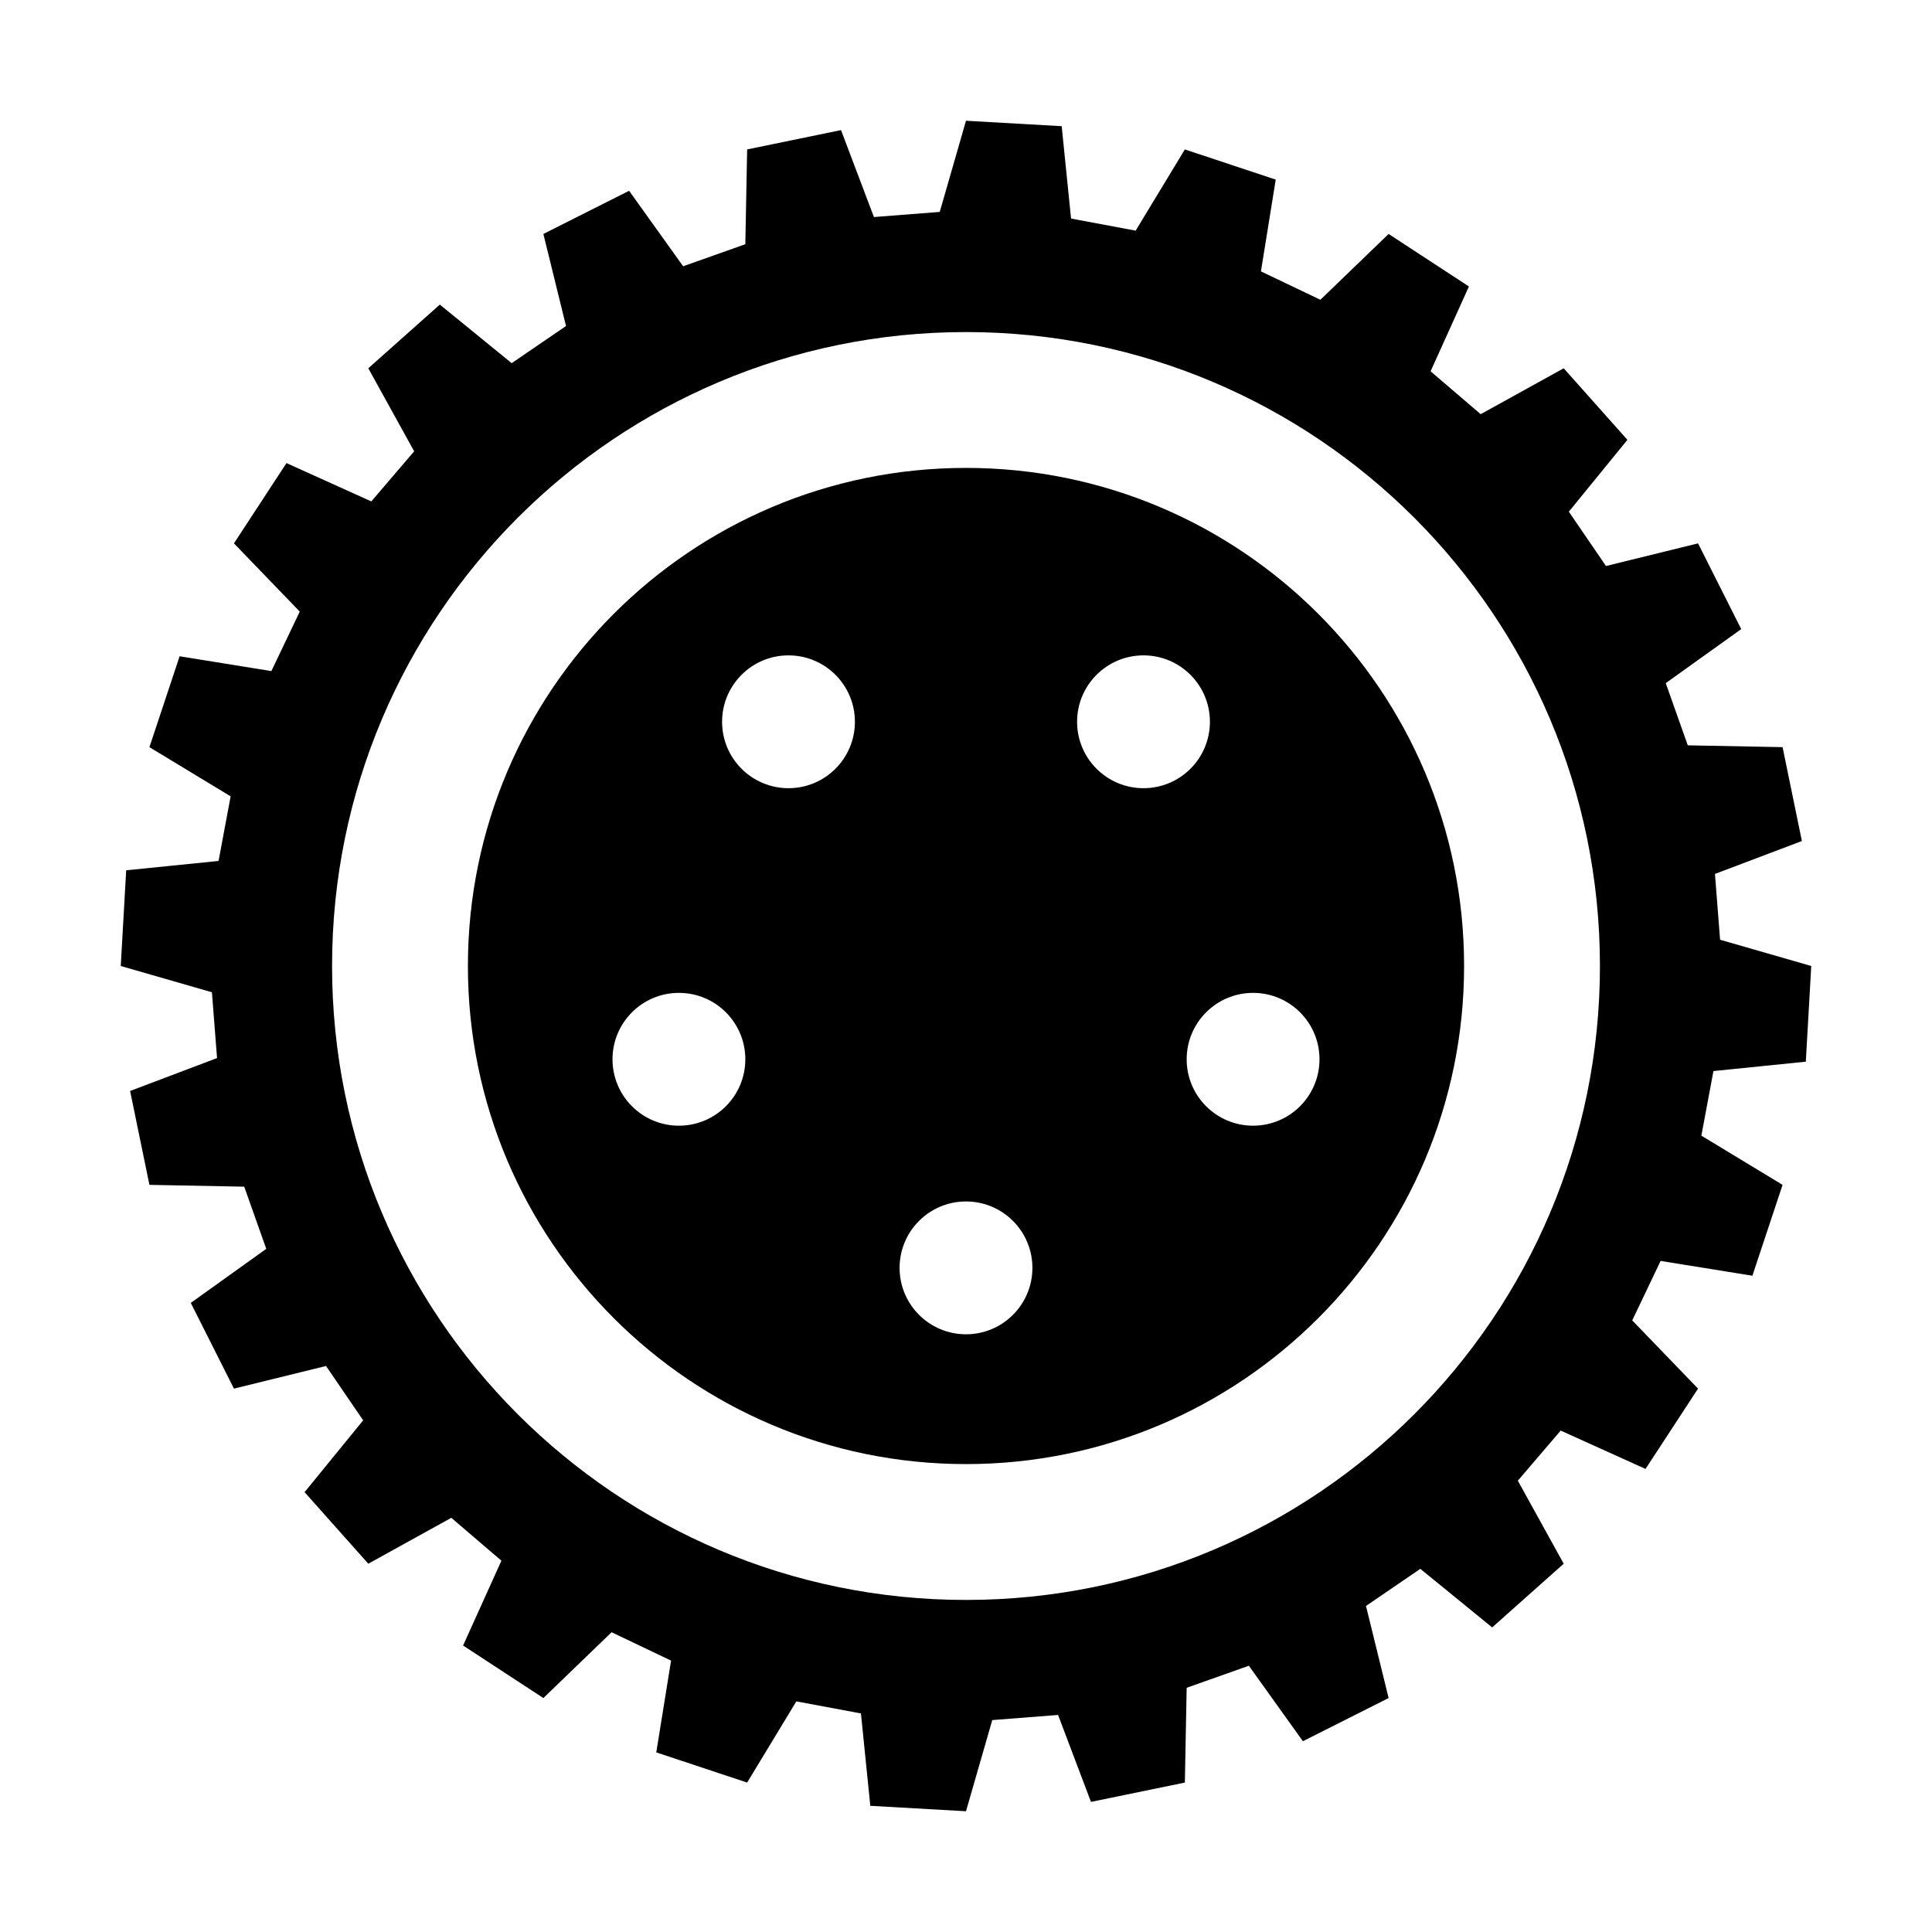
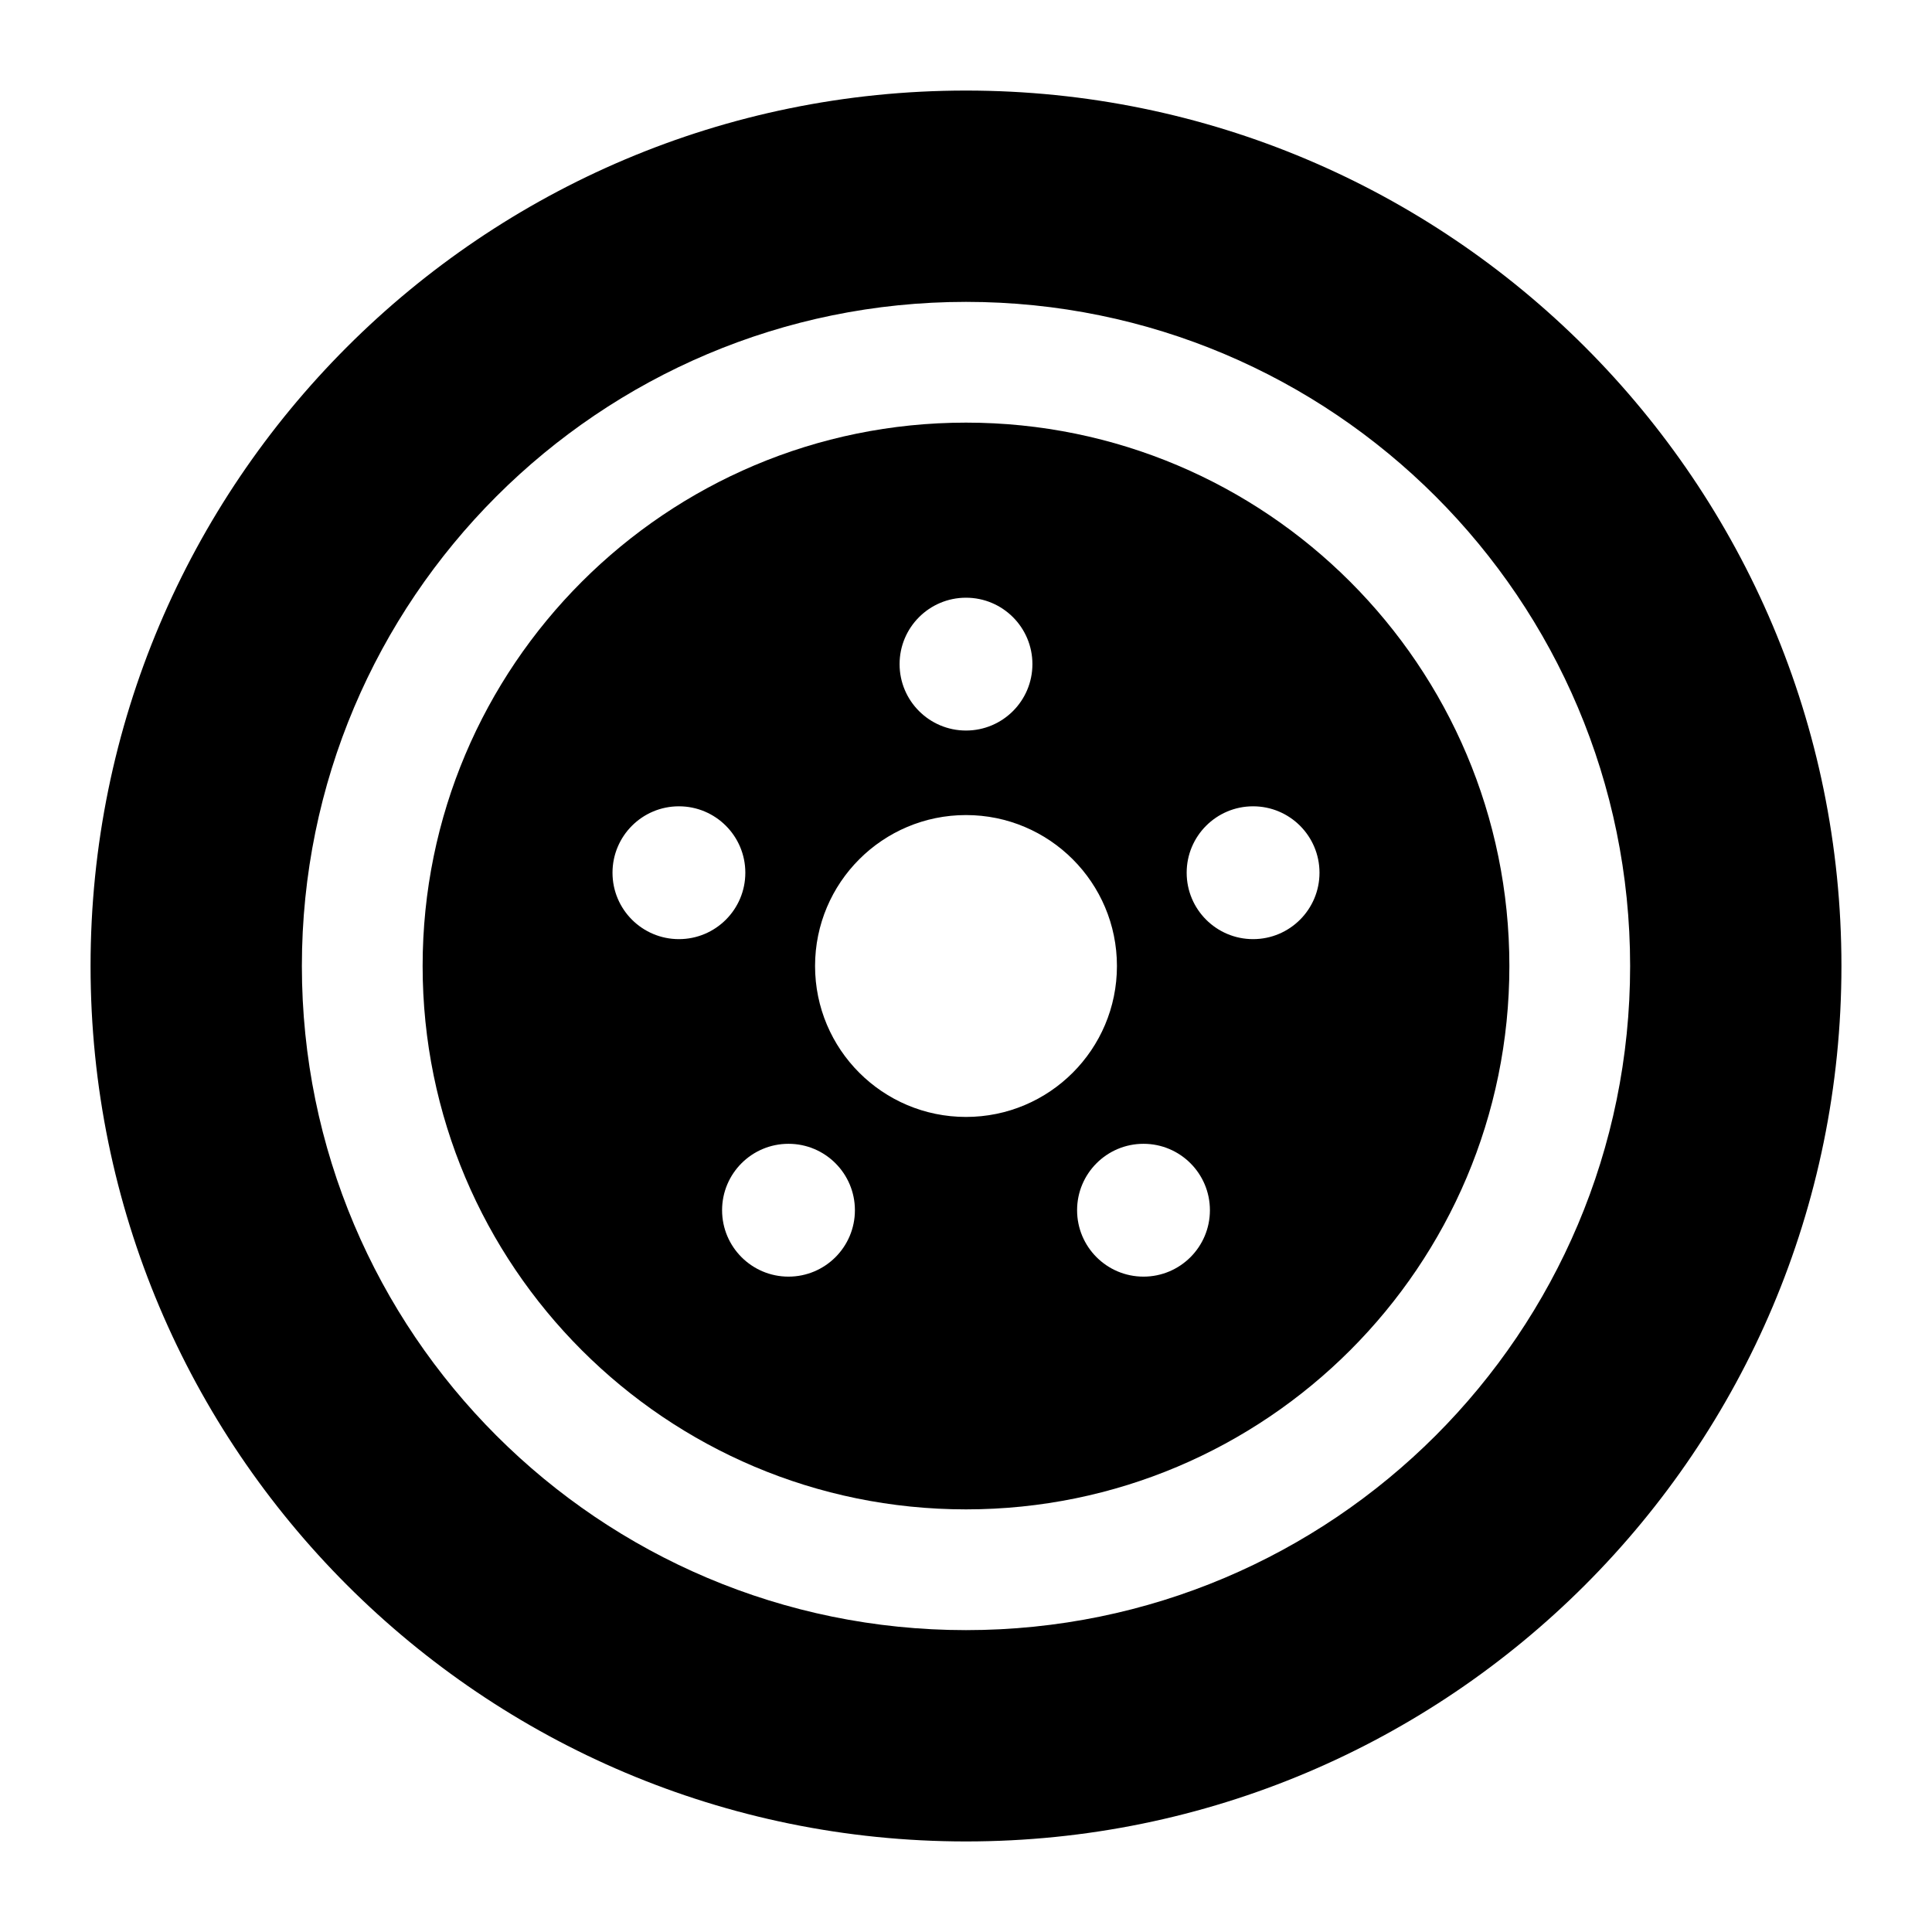
<svg xmlns="http://www.w3.org/2000/svg" viewBox="0 0 64 64" width="64" height="64" fill="currentColor">
-   <path fill-rule="evenodd" d="M60 32L59.82 35.17L56.76 35.48L56.36 37.62L59.05 39.25L58.05 42.26L55.01 41.77L54.07 43.74L56.25 46L54.51 48.66L51.7 47.39L50.28 49.05L51.8 51.8L49.43 53.91L47.05 51.97L45.25 53.2L46 56.25L43.16 57.68L41.37 55.18L39.31 55.91L39.25 59.05L36.14 59.69L35.05 56.81L32.87 56.98L32 60L28.83 59.82L28.52 56.76L26.38 56.36L24.75 59.05L21.74 58.05L22.23 55.01L20.26 54.07L18 56.25L15.34 54.51L16.61 51.7L14.95 50.28L12.2 51.8L10.09 49.43L12.03 47.05L10.8 45.25L7.75 46L6.32 43.16L8.82 41.37L8.09 39.31L4.95 39.25L4.31 36.14L7.19 35.05L7.02 32.87L4 32L4.18 28.83L7.24 28.52L7.64 26.38L4.95 24.75L5.95 21.74L8.99 22.23L9.93 20.26L7.75 18L9.49 15.34L12.3 16.61L13.72 14.95L12.2 12.2L14.57 10.09L16.95 12.03L18.75 10.8L18 7.75L20.84 6.32L22.63 8.82L24.69 8.09L24.75 4.95L27.86 4.31L28.95 7.19L31.13 7.02L32 4L35.17 4.18L35.48 7.24L37.62 7.64L39.25 4.95L42.26 5.95L41.77 8.99L43.74 9.93L46 7.75L48.66 9.49L47.39 12.3L49.05 13.72L51.8 12.2L53.91 14.57L51.97 16.95L53.2 18.75L56.25 18L57.68 20.84L55.18 22.63L55.91 24.69L59.05 24.75L59.69 27.86L56.81 28.95L56.98 31.13ZM11 32a21 21 0 1 0 42 0a21 21 0 1 0 -42 0ZM15.5 32a16.5 16.5 0 1 0 33 0a16.5 16.5 0 1 0 -33 0ZM29.8 42a2.2 2.2 0 1 0 4.4 0a2.2 2.2 0 1 0 -4.4 0ZM20.29 35.09a2.2 2.2 0 1 0 4.4 0a2.2 2.2 0 1 0 -4.4 0ZM23.92 23.91a2.2 2.2 0 1 0 4.4 0a2.2 2.2 0 1 0 -4.4 0ZM35.68 23.91a2.2 2.2 0 1 0 4.4 0a2.2 2.2 0 1 0 -4.4 0ZM39.31 35.09a2.2 2.2 0 1 0 4.4 0a2.2 2.2 0 1 0 -4.4 0Z" />
-   <path fill-rule="evenodd" d="M26.5 32a5.5 5.5 0 1 0 11 0a5.5 5.5 0 1 0 -11 0ZM29.8 32a2.2 2.2 0 1 0 4.4 0a2.2 2.2 0 1 0 -4.4 0Z" />
+   <path fill-rule="evenodd" d="M3 32a29 29 0 1 0 58 0a29 29 0 1 0 -58 0ZM10 32a22 22 0 1 0 44 0a22 22 0 1 0 -44 0Z" />
+   <path fill-rule="evenodd" d="M14 32a18 18 0 1 0 36 0a18 18 0 1 0 -36 0ZM27 32a5 5 0 1 0 10 0a5 5 0 1 0 -10 0ZM29.8 22a2.2 2.2 0 1 0 4.4 0a2.2 2.2 0 1 0 -4.4 0ZM39.31 28.91a2.2 2.2 0 1 0 4.4 0a2.2 2.2 0 1 0 -4.4 0ZM35.68 40.09a2.2 2.2 0 1 0 4.4 0a2.2 2.2 0 1 0 -4.4 0ZM23.92 40.09a2.2 2.2 0 1 0 4.4 0a2.2 2.2 0 1 0 -4.4 0ZM20.29 28.91a2.2 2.2 0 1 0 4.4 0a2.2 2.2 0 1 0 -4.4 0Z" />
</svg>
